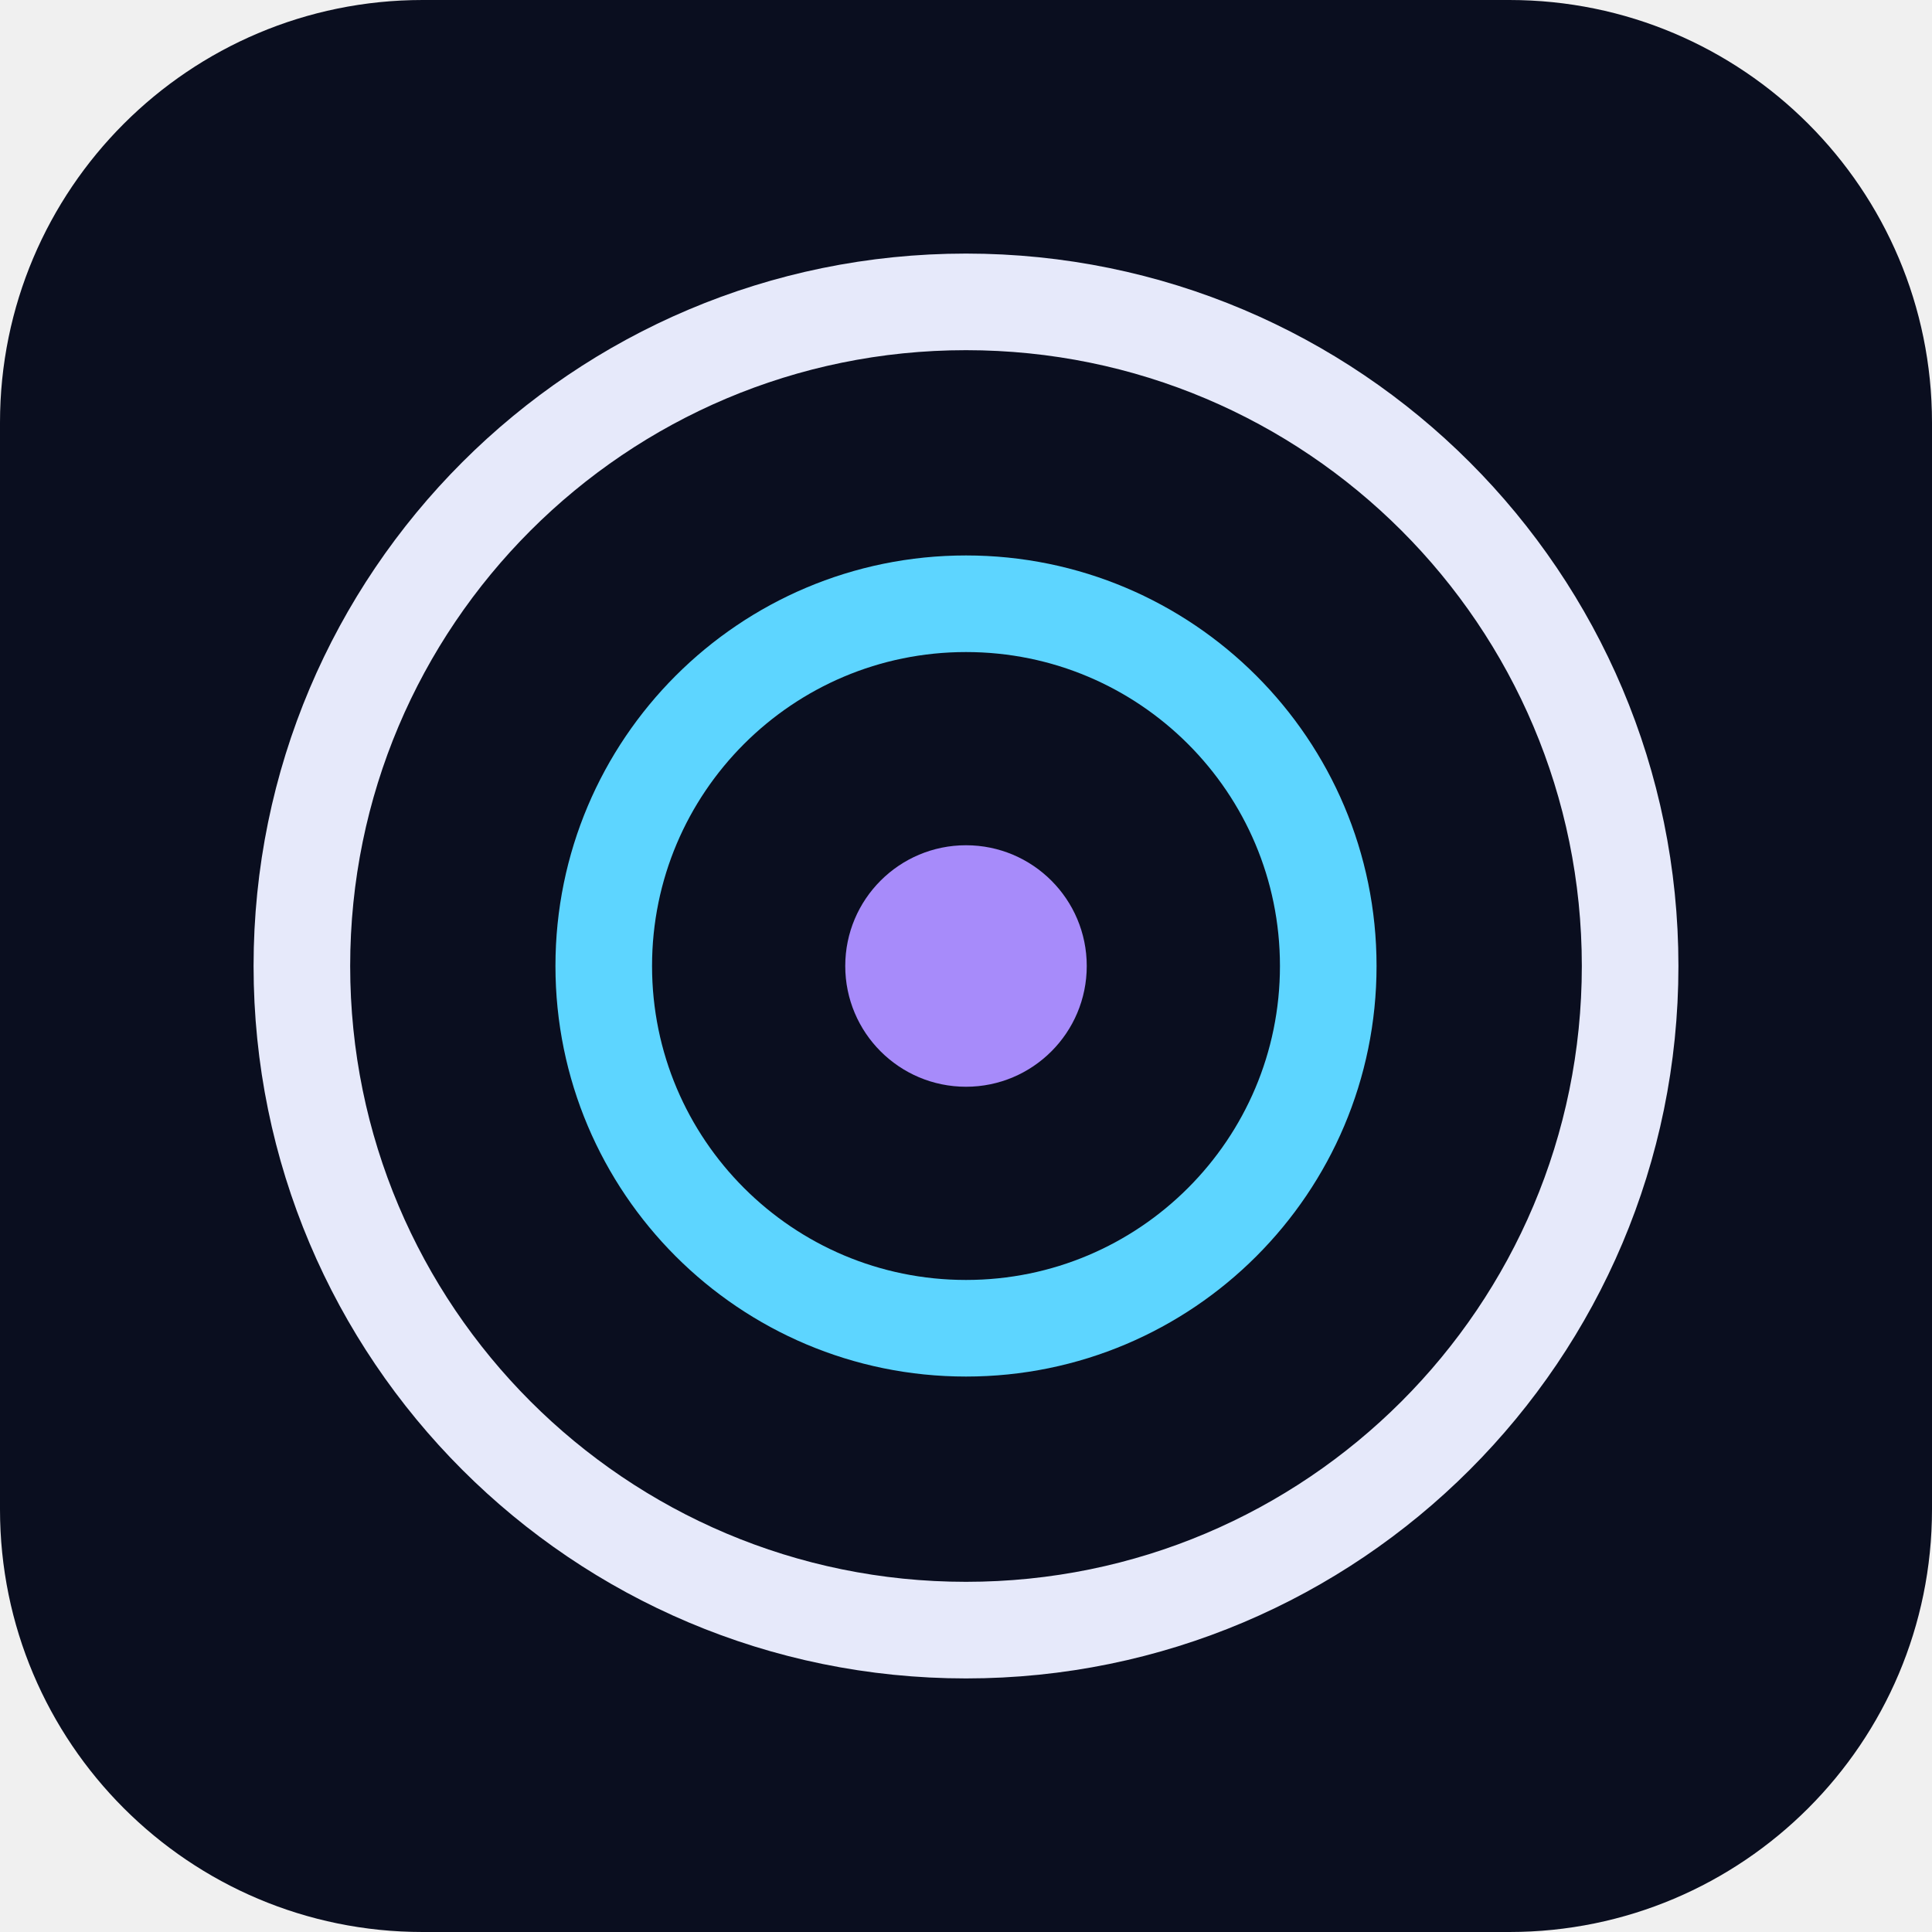
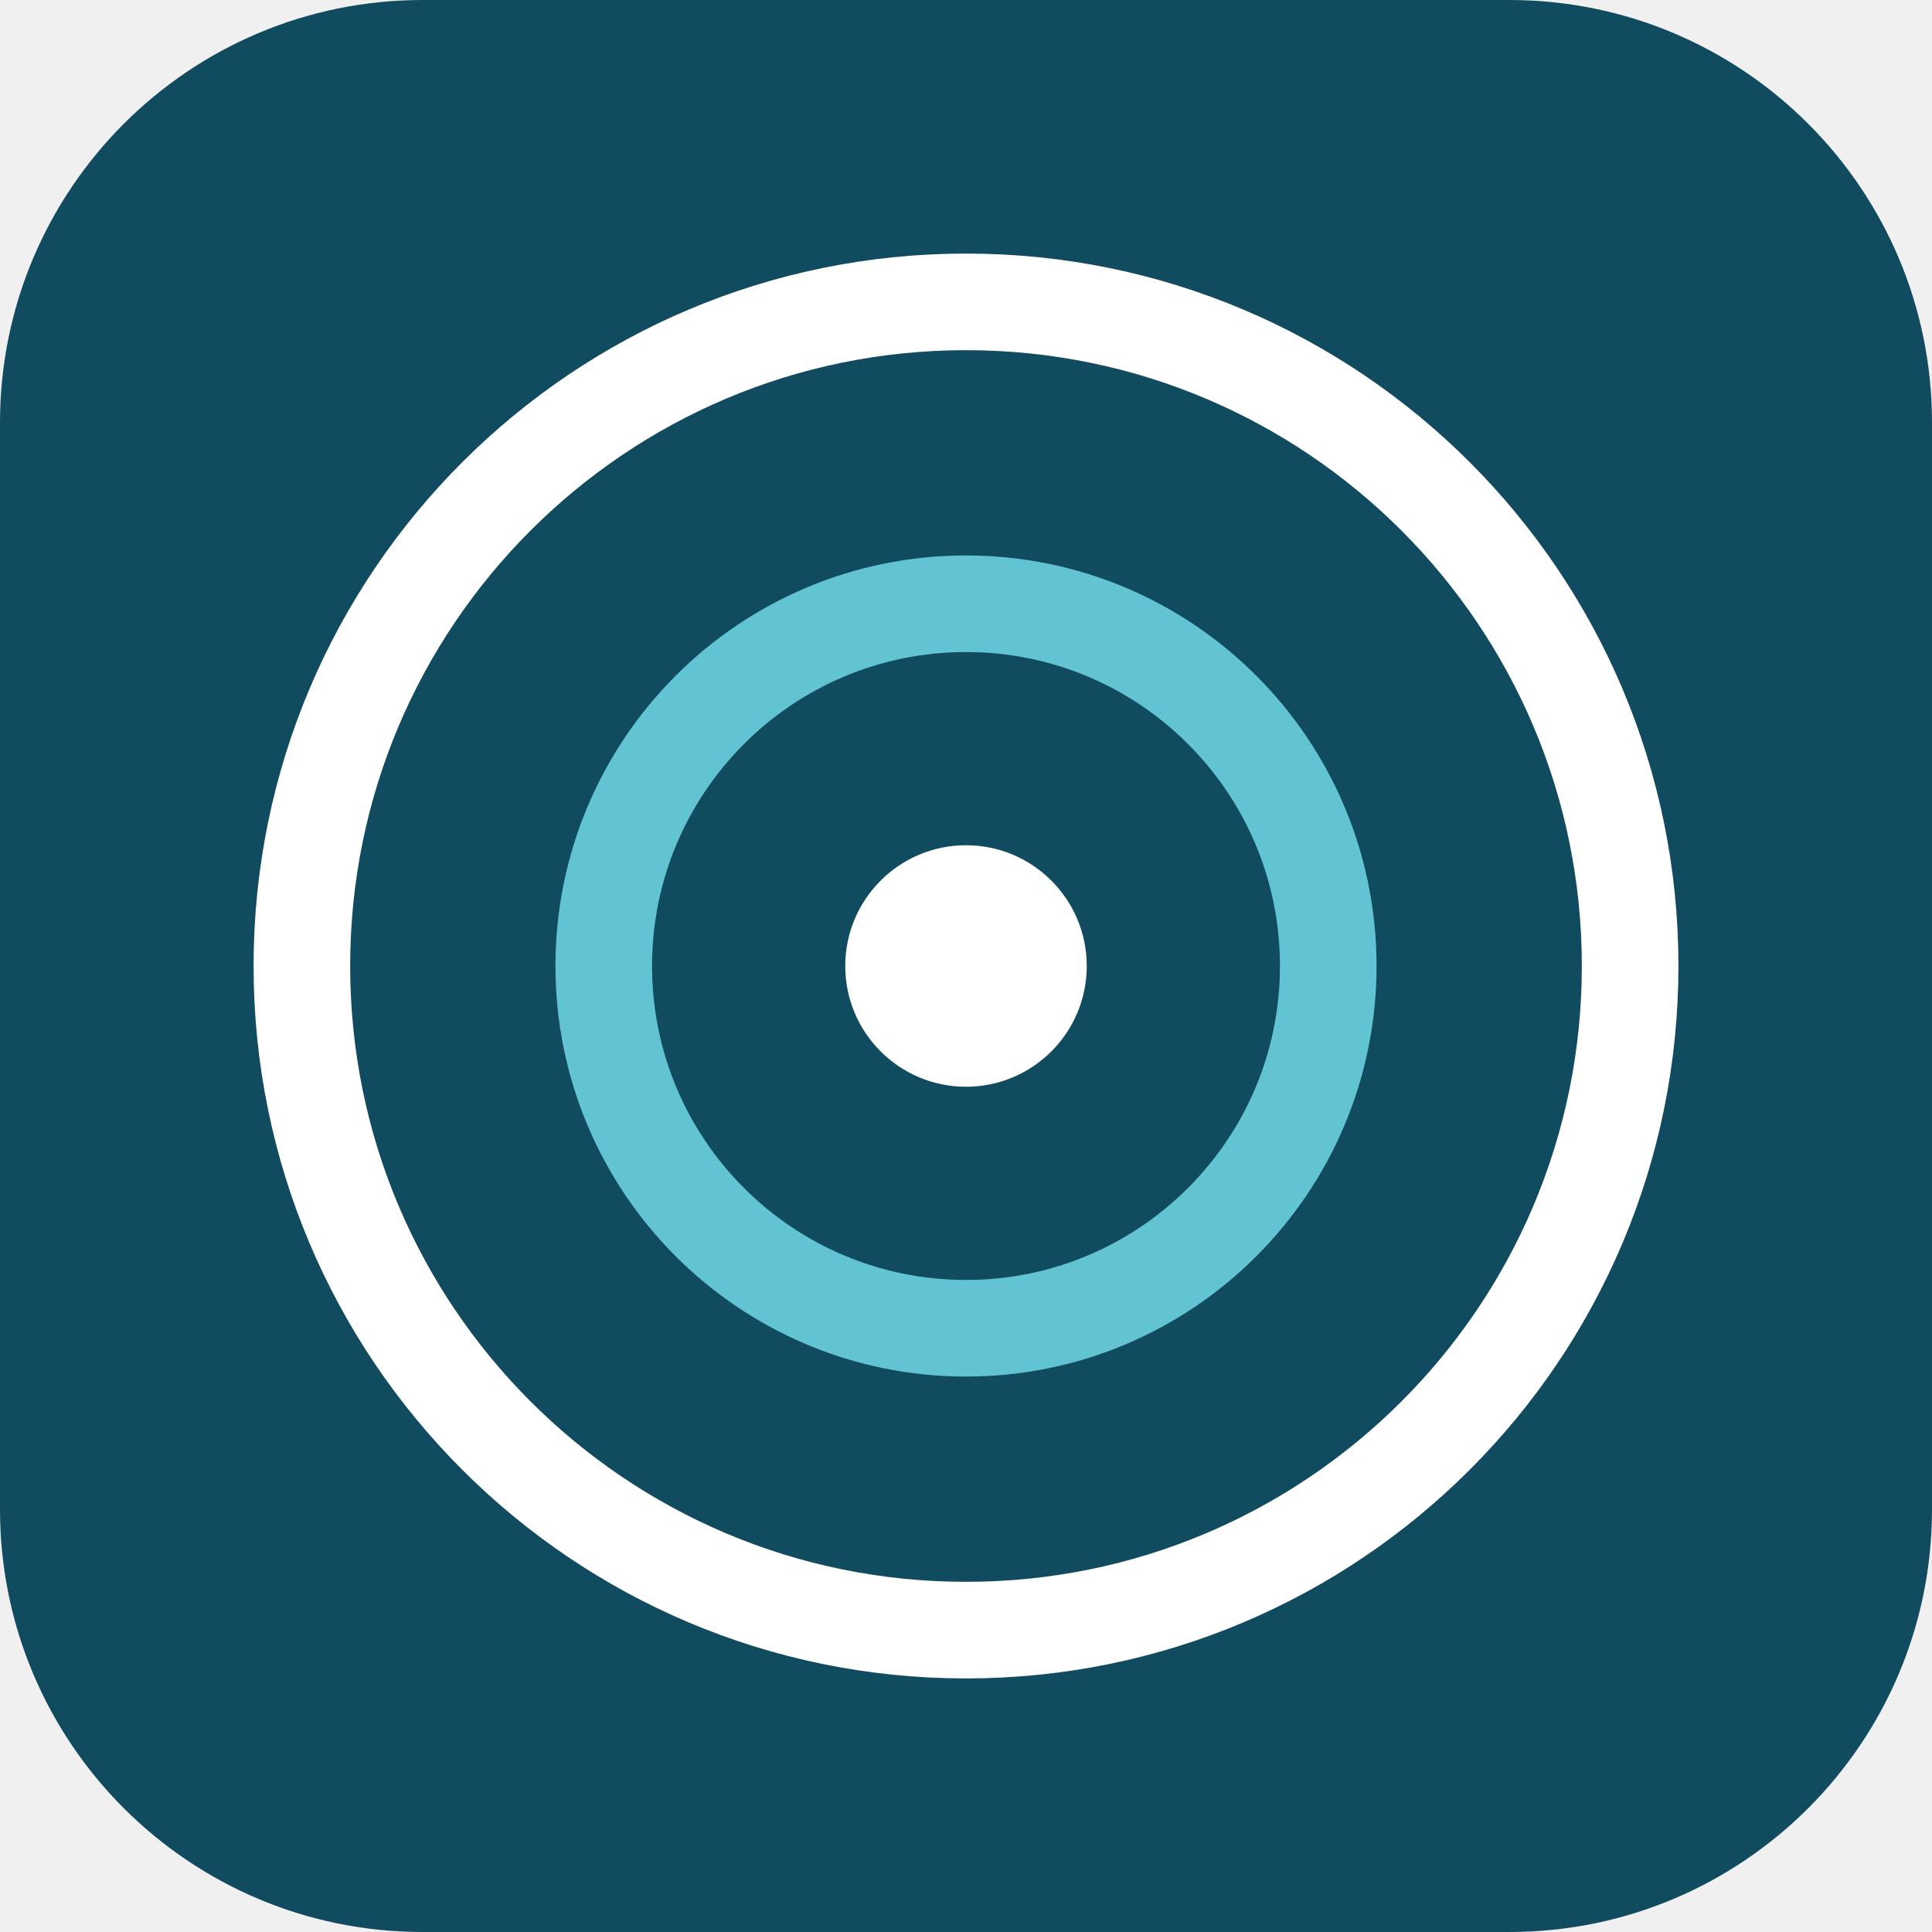
<svg xmlns="http://www.w3.org/2000/svg" viewBox="0 0 32 32">
-   <rect width="32" height="32" rx="7" fill="#0a0e1f" />
-   <circle cx="16" cy="16" r="11" fill="none" stroke="#e6e9fa" stroke-width="1.6" />
-   <circle cx="16" cy="16" r="6" fill="none" stroke="#5dd5ff" stroke-width="1.6" />
-   <circle cx="16" cy="16" r="2" fill="#a78bfa" />
+   <rect width="32" height="32" rx="7" fill="#114b5f" />
+   <circle cx="16" cy="16" r="11" fill="none" stroke="#ffffff" stroke-width="1.6" />
+   <circle cx="16" cy="16" r="6" fill="none" stroke="#62c4d3" stroke-width="1.6" />
+   <circle cx="16" cy="16" r="2" fill="#ffffff" />
</svg>
